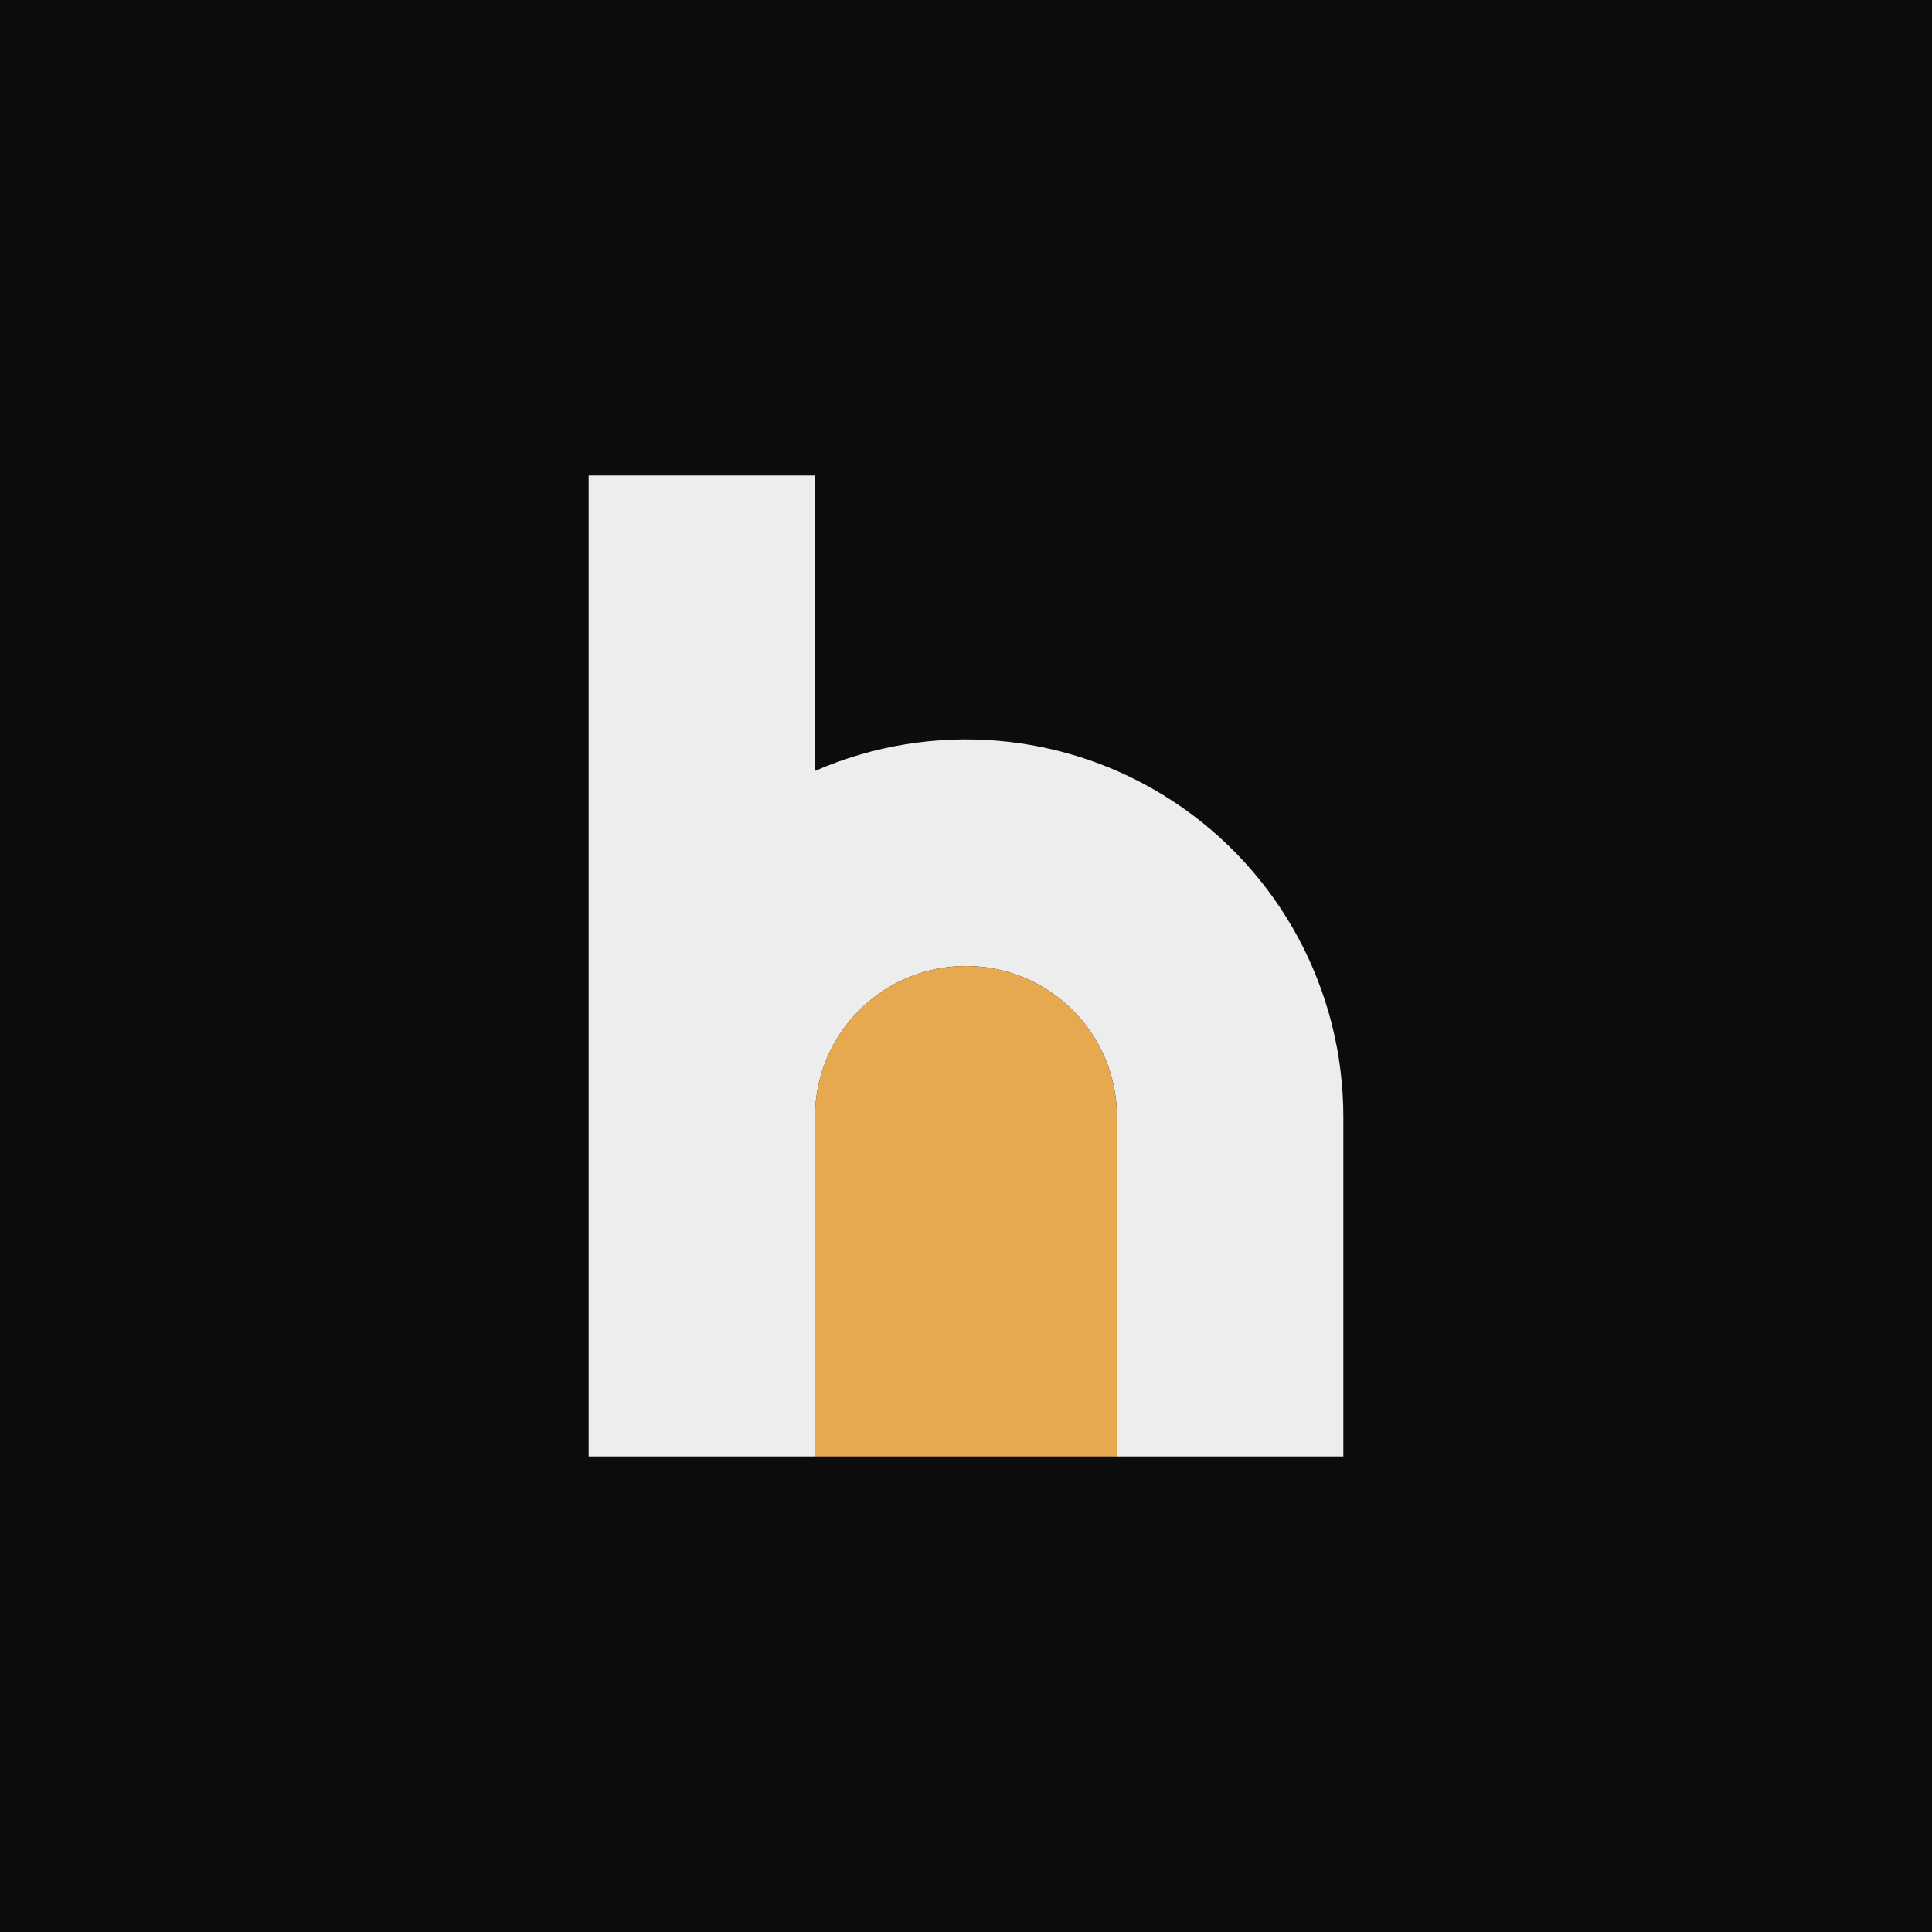
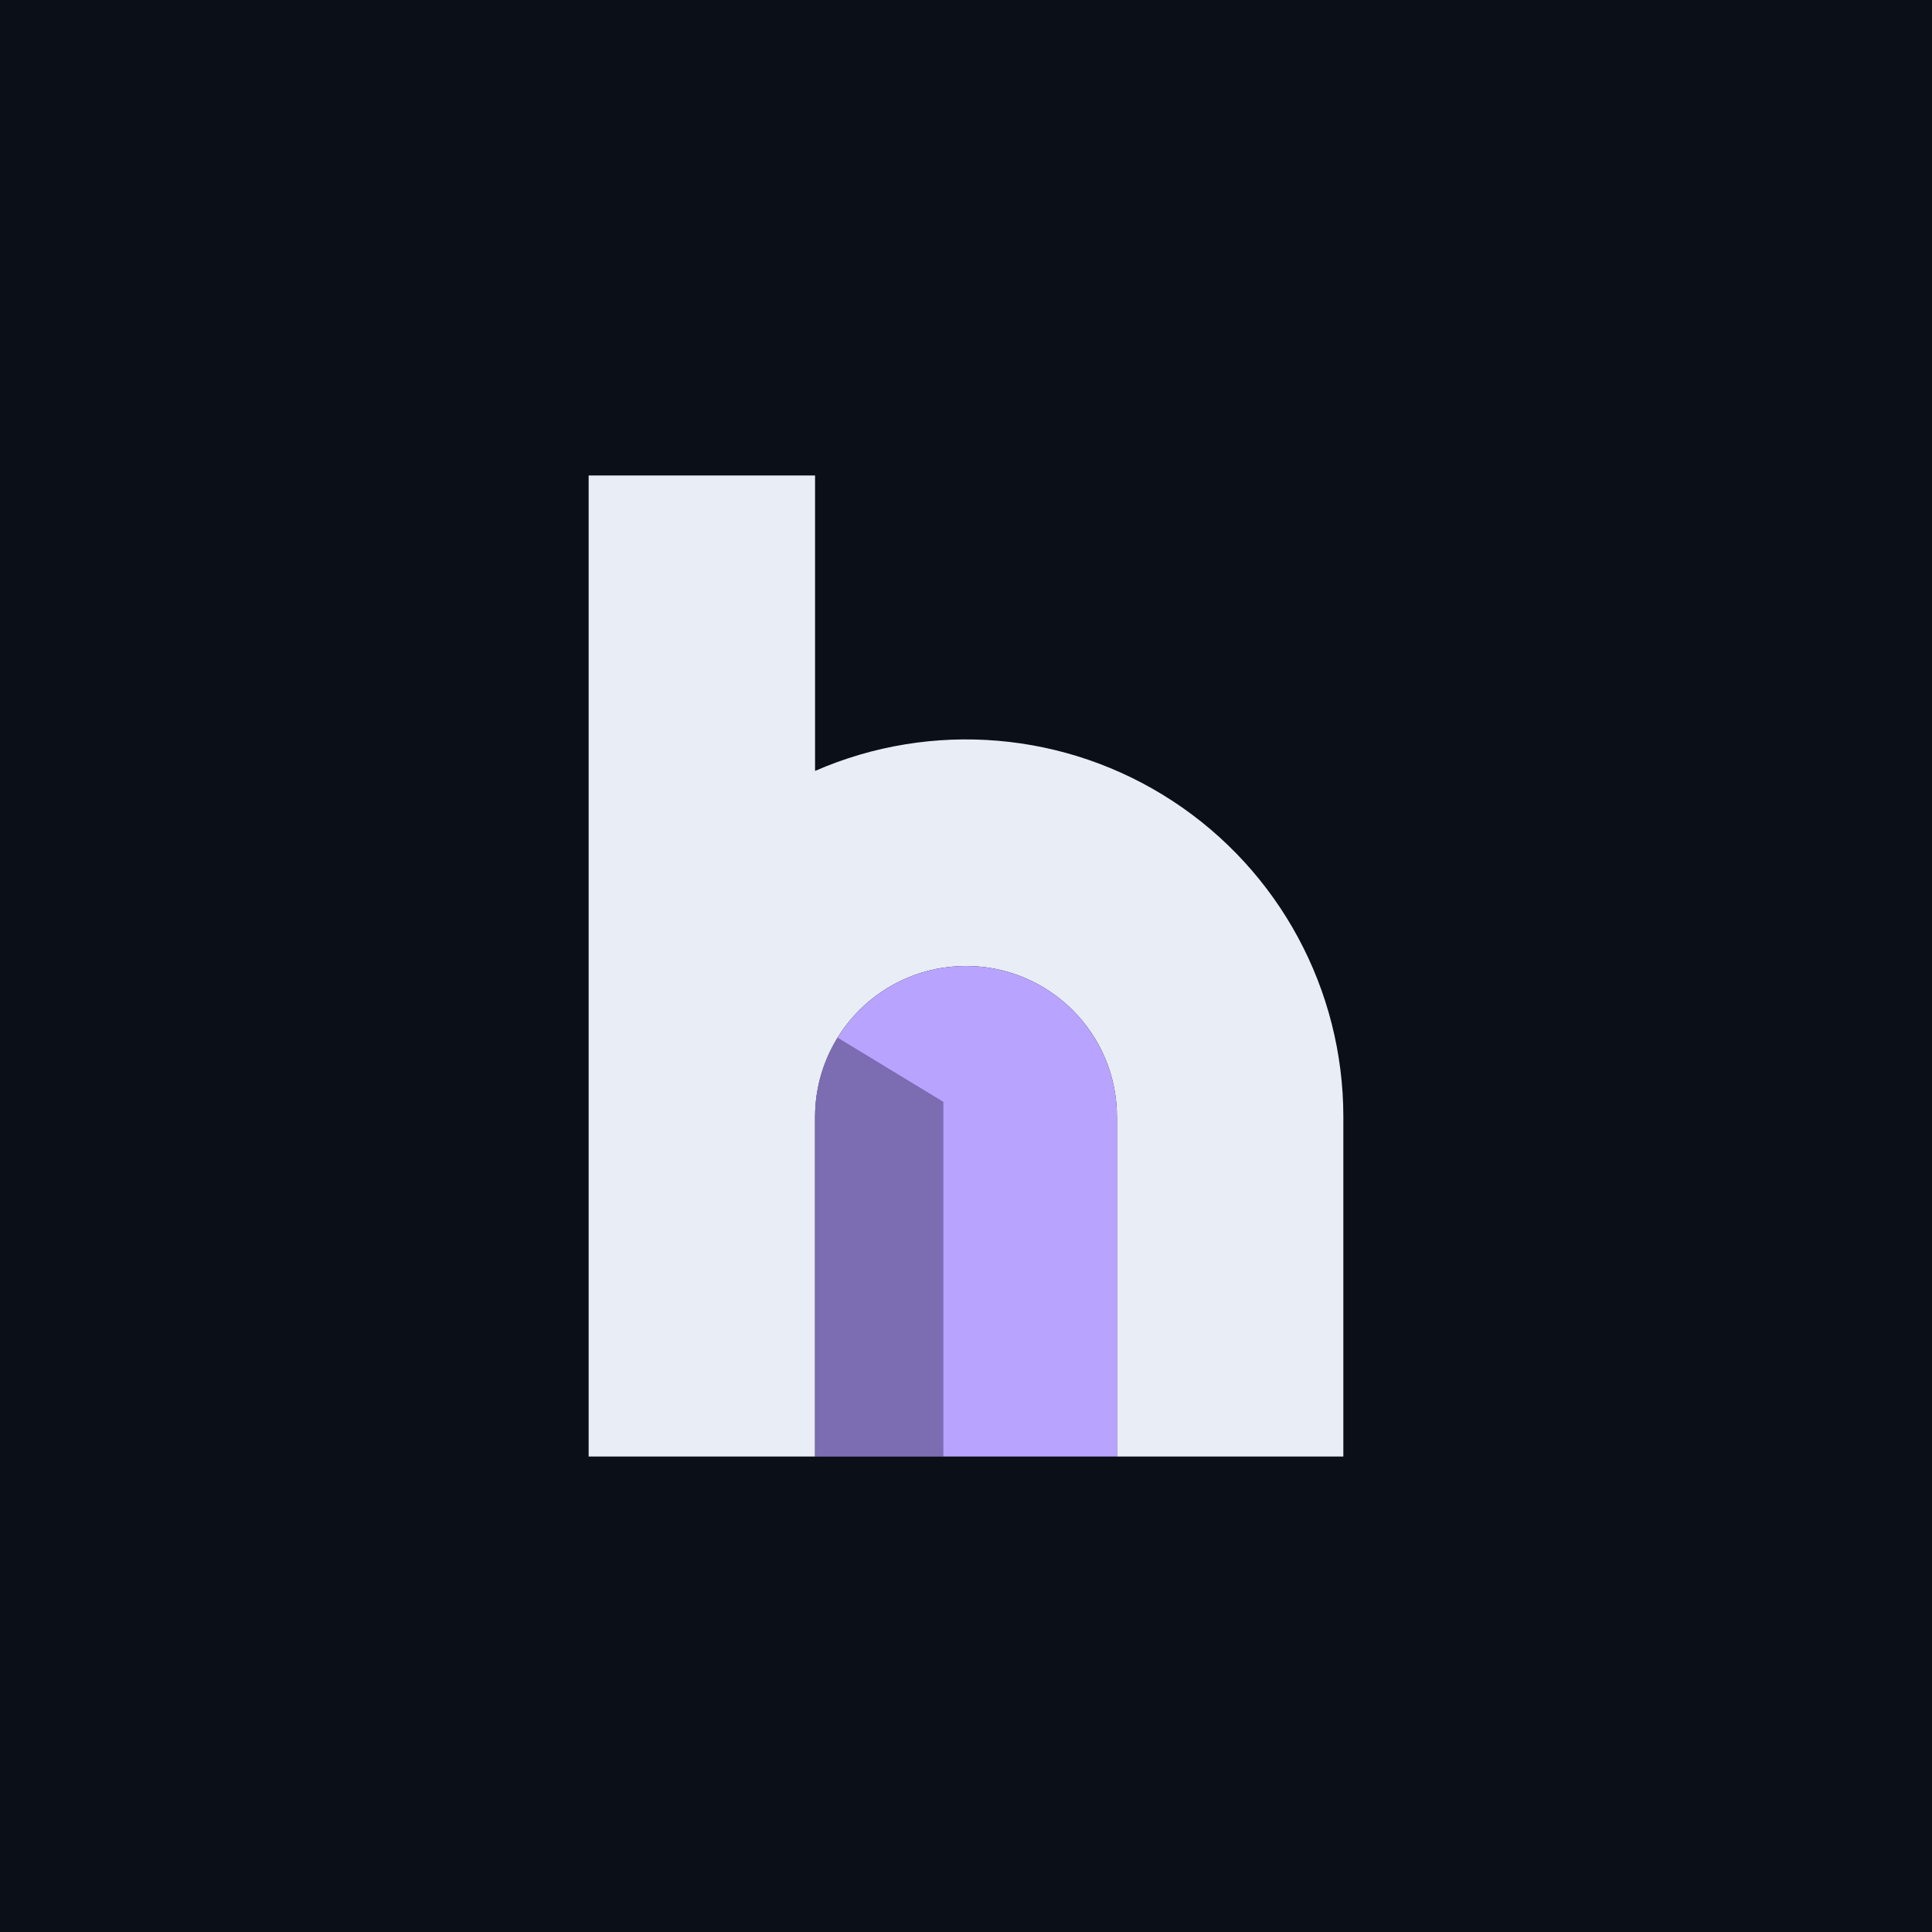
<svg xmlns="http://www.w3.org/2000/svg" viewBox="0 0 1024 1024">
-   <rect width="1024" height="1024" fill="#0c0c0c" />
+   <rect width="1024" height="1024" fill="#0b1018" />
  <g transform="translate(192 192) scale(20)">
-     <path fill="#ededed" d="M6 3H12V10.83A10 10 0 0 1 26 20V29H20V20A4 4 0 0 0 12 20V29H6Z" />
-     <path fill="#e6a94f" d="M12 29V20A4 4 0 0 1 20 20V29Z" />
+     <path fill="#e8edf6" d="M6 3H12V10.83A10 10 0 0 1 26 20V29H20V20A4 4 0 0 0 12 20V29H6Z" />
+     <path fill="#b8a4ff" d="M12 29V20A4 4 0 0 1 20 20V29Z" />
+     <path fill="#1b1236" fill-opacity="0.38" d="M12 29V20A4 4 0 0 1 12.6 17.9L15.4 19.6V29Z" />
  </g>
</svg>
